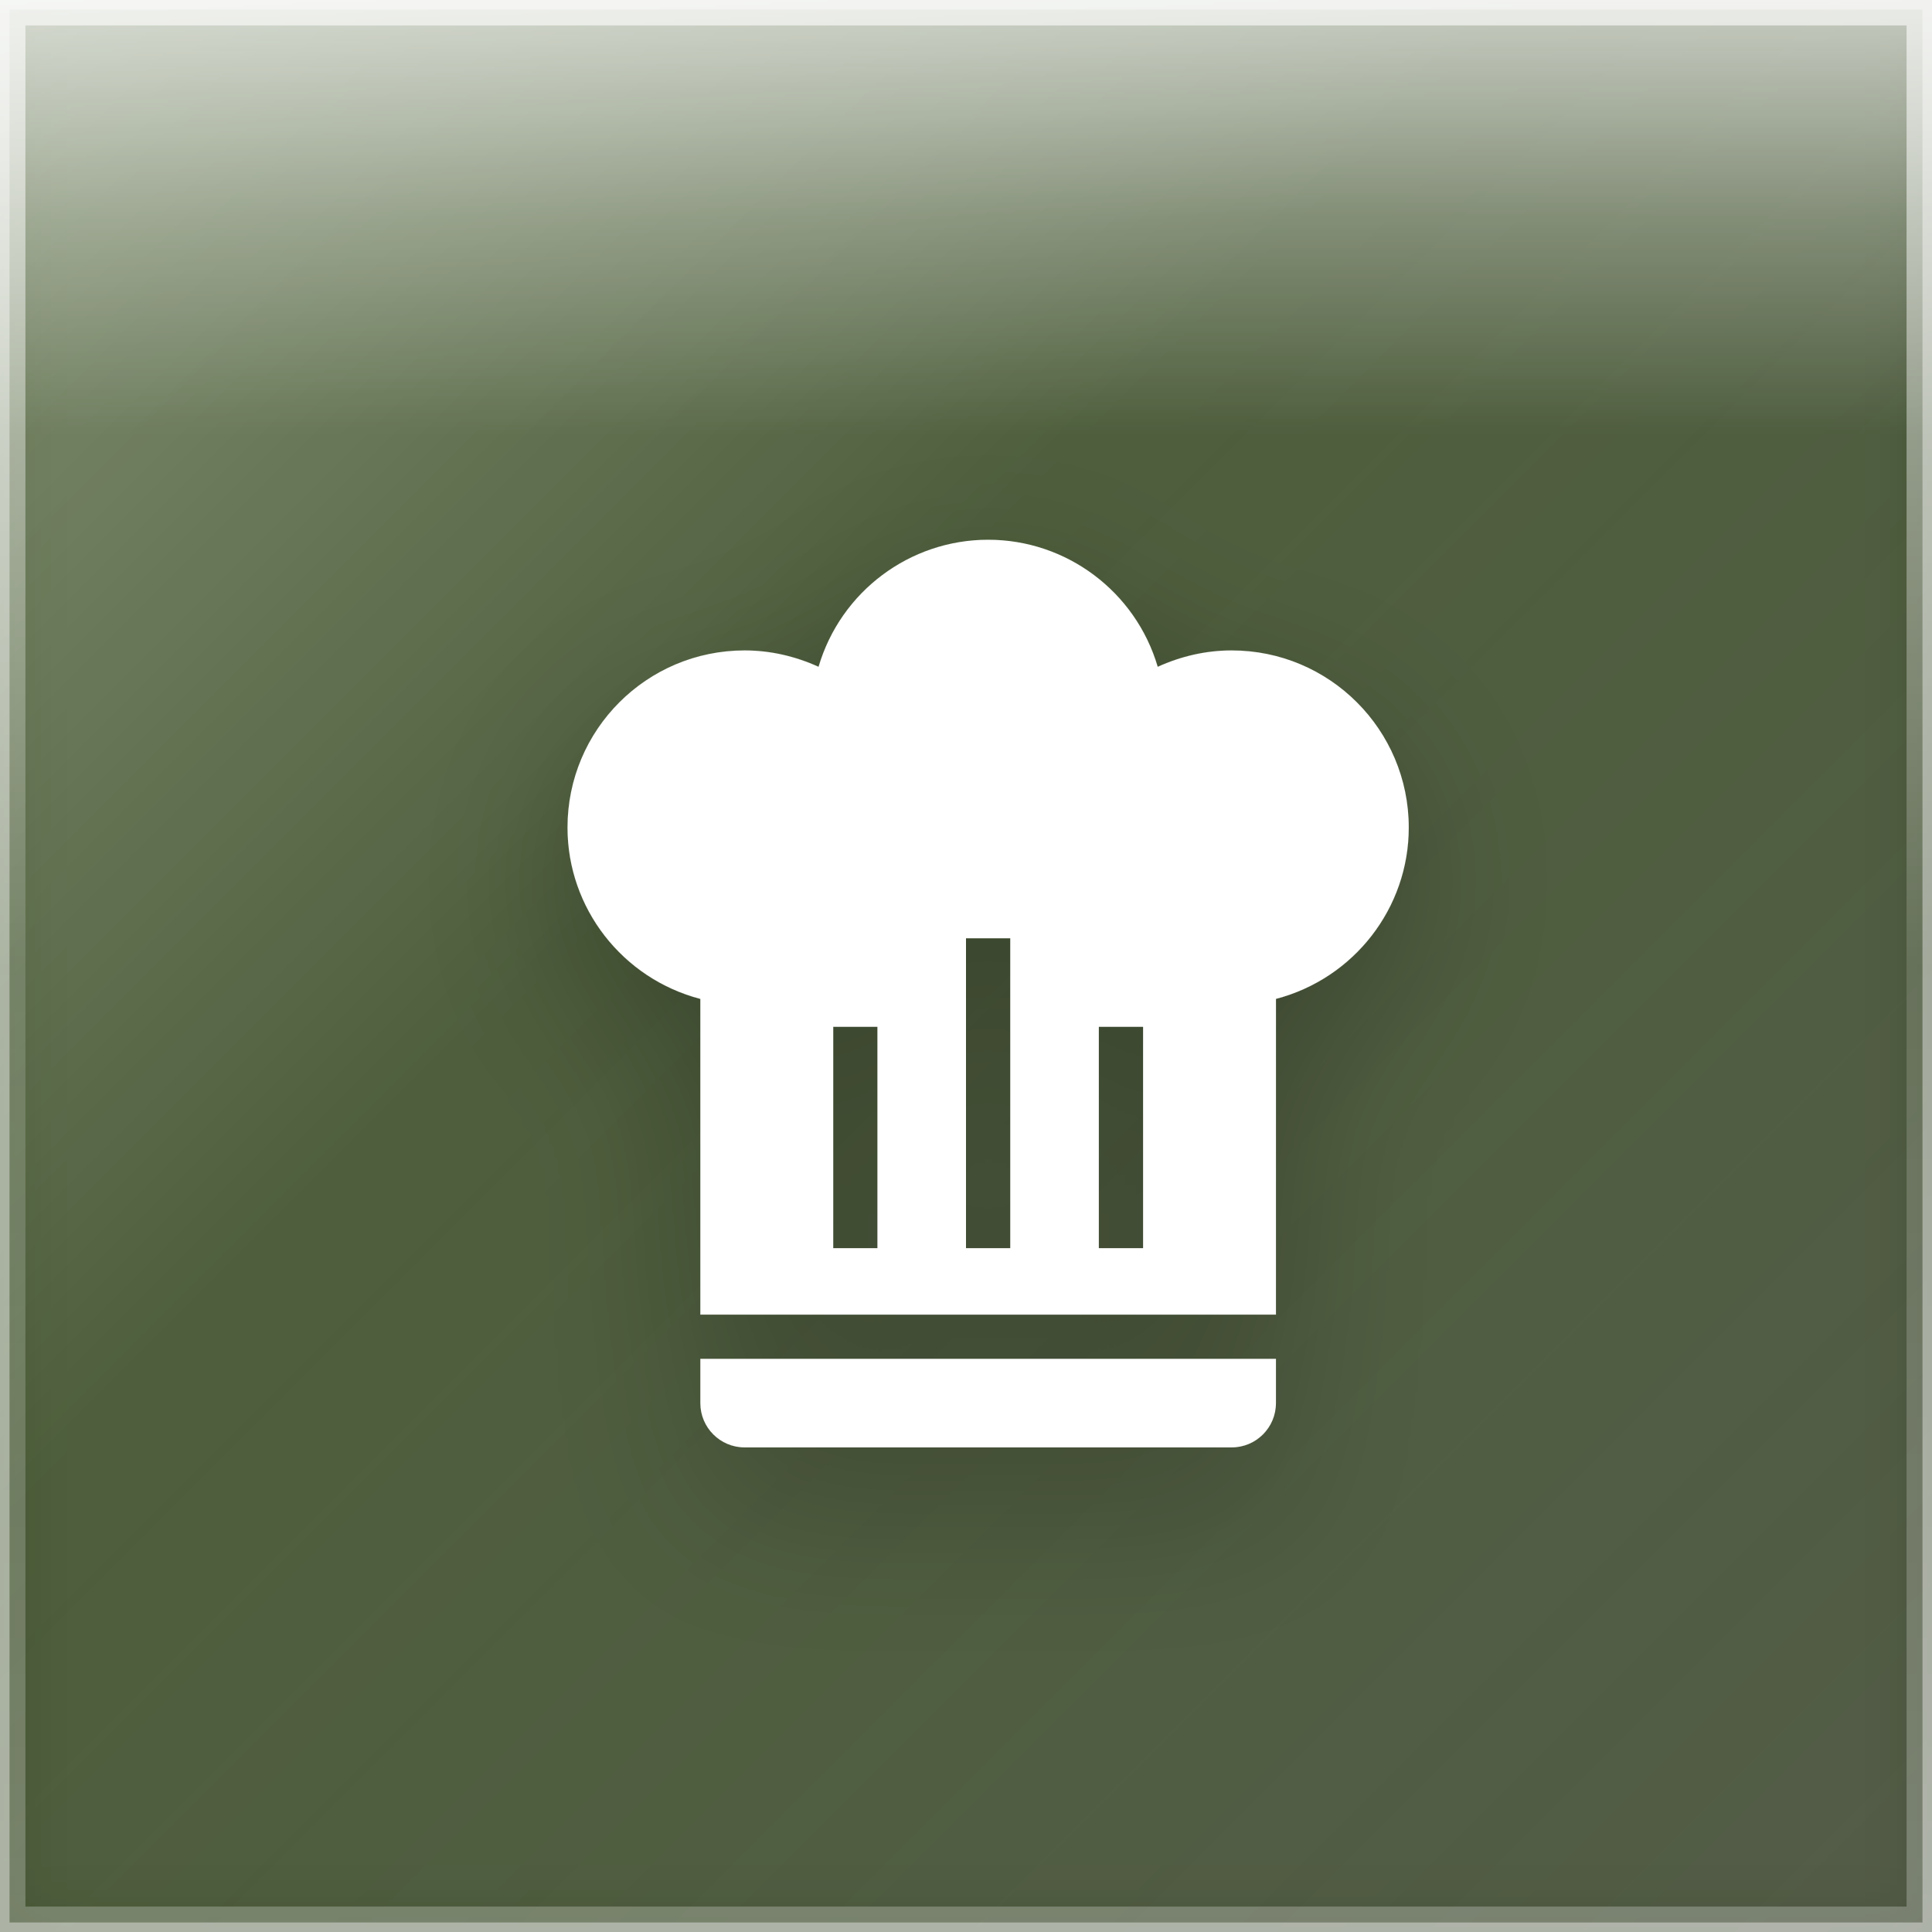
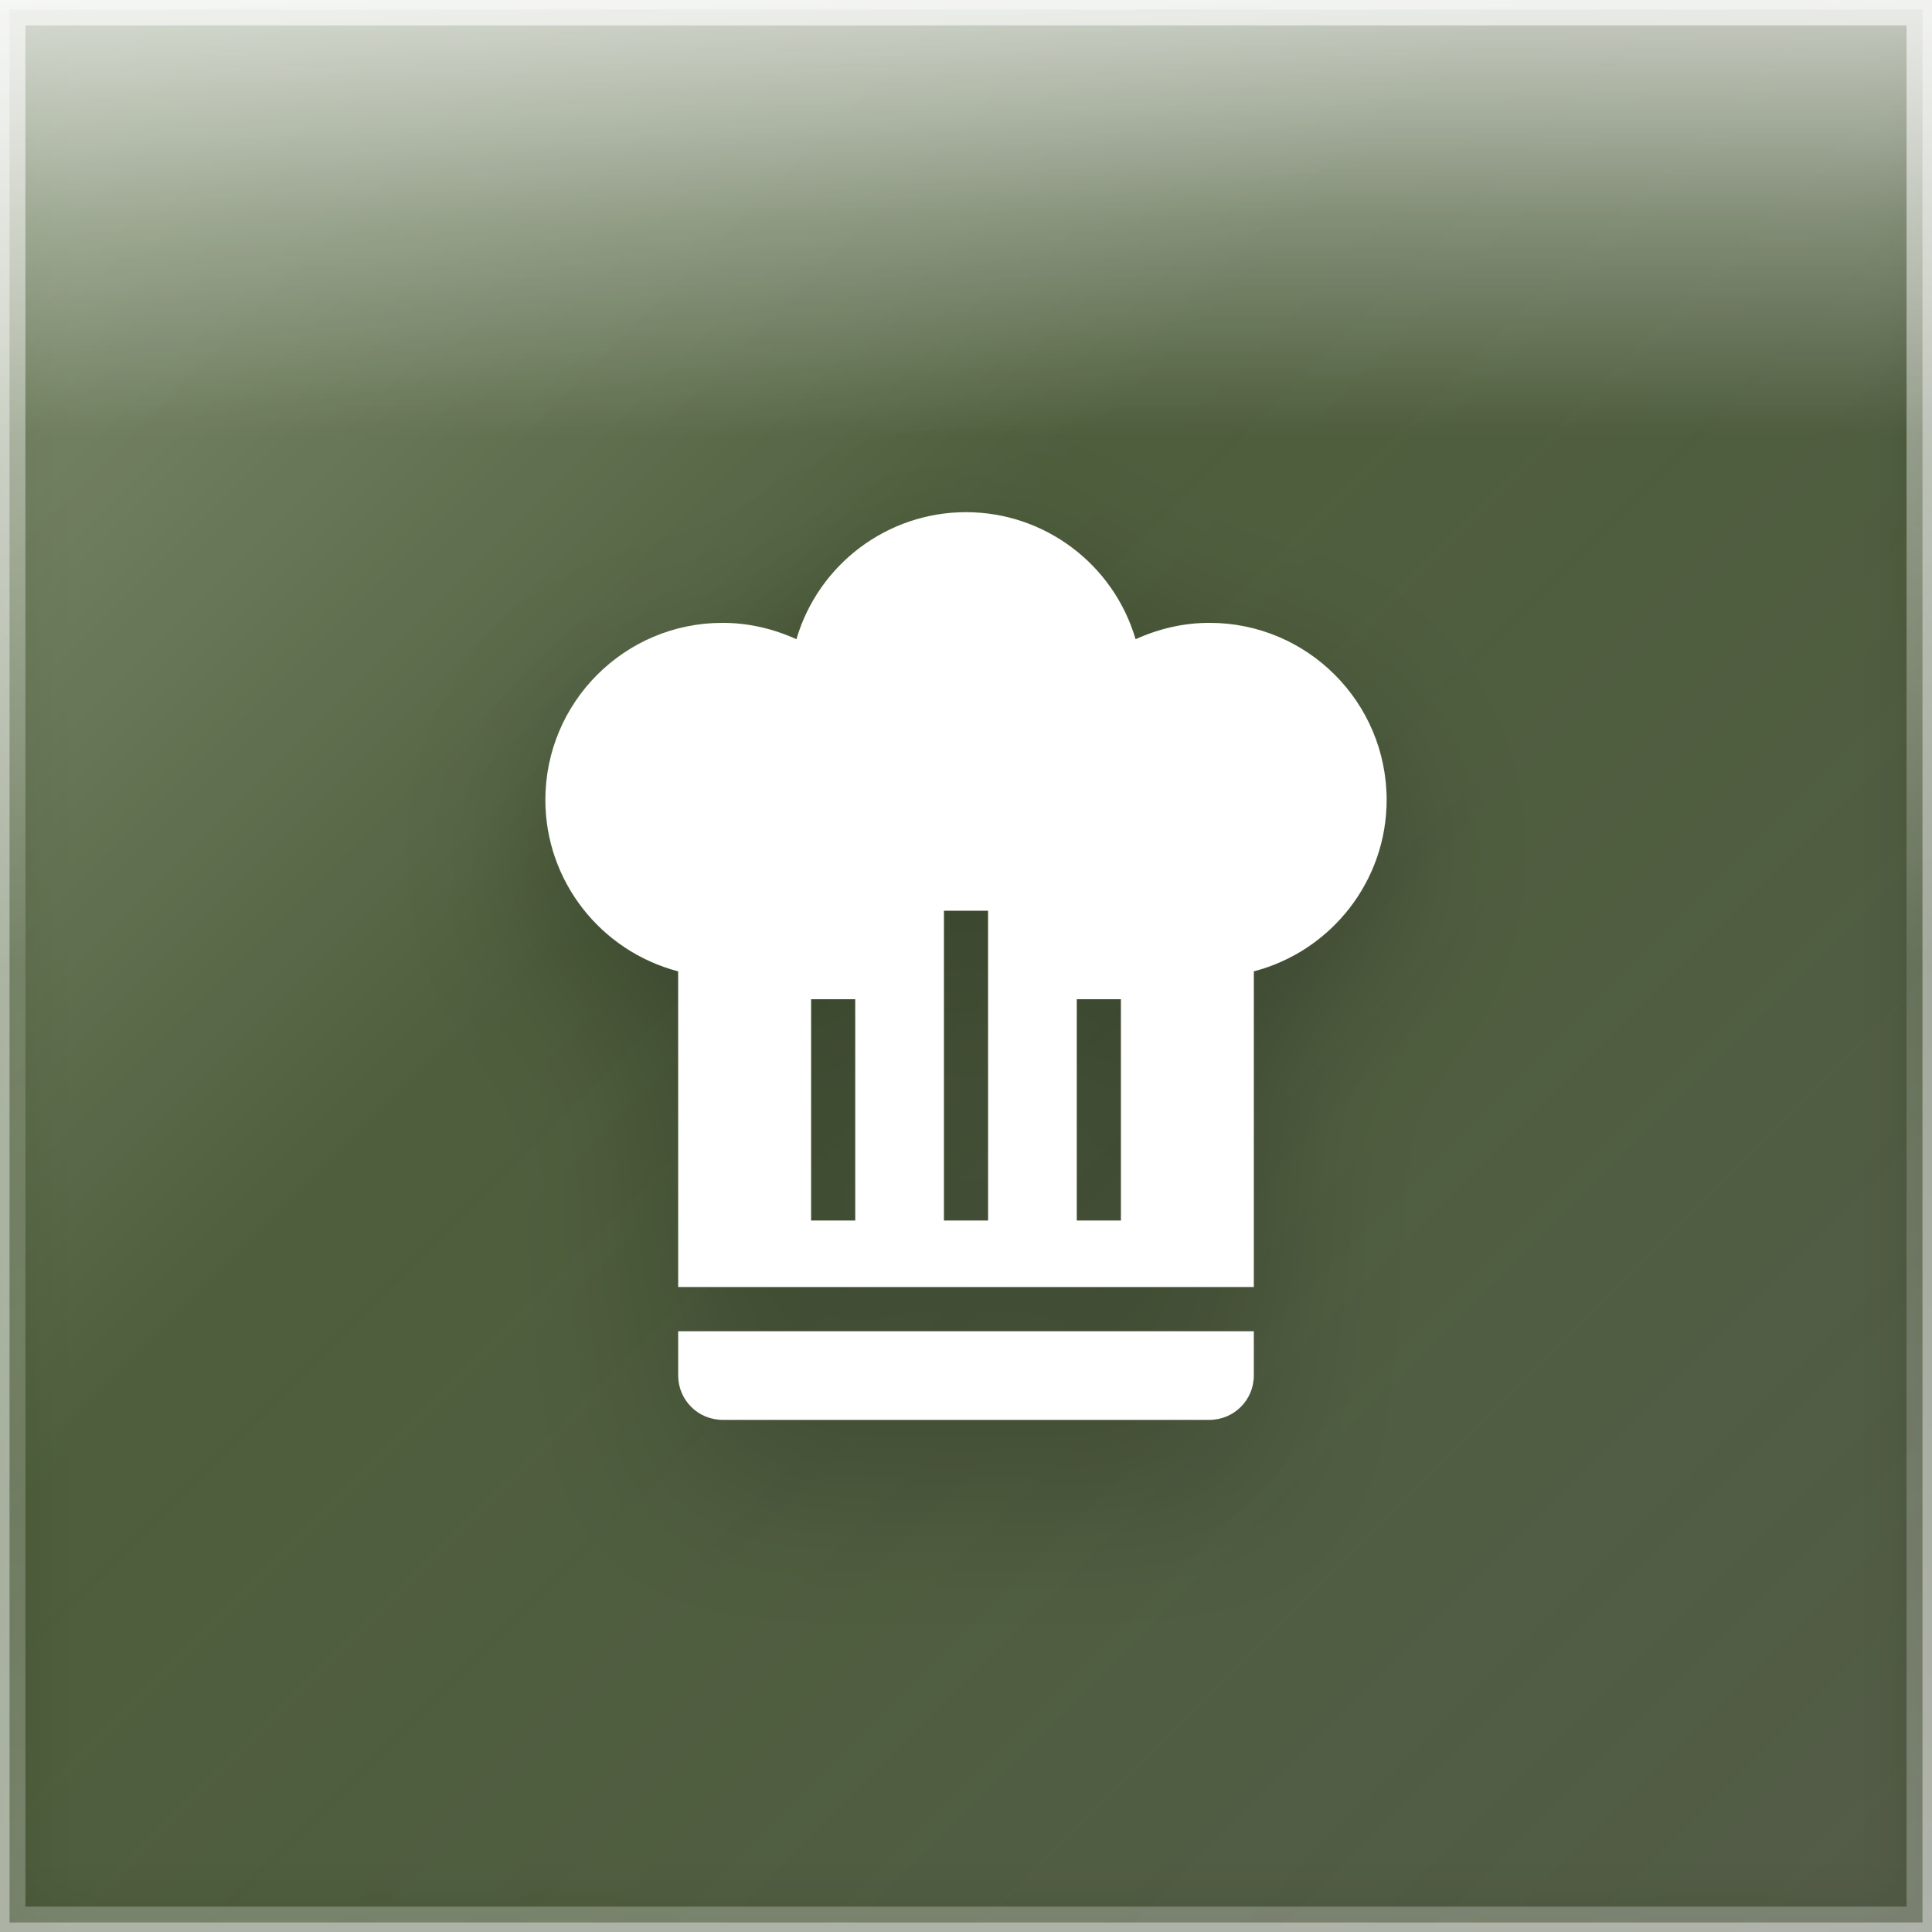
<svg xmlns="http://www.w3.org/2000/svg" width="152" height="152" viewBox="0 0 152 152">
  <defs>
    <linearGradient id="greenBase" x1="0%" y1="0%" x2="100%" y2="100%">
      <stop offset="0%" style="stop-color:#253d0a" />
      <stop offset="50%" style="stop-color:#1a2e05" />
      <stop offset="100%" style="stop-color:#121f03" />
    </linearGradient>
    <linearGradient id="glassGradient" x1="0%" y1="0%" x2="100%" y2="100%">
      <stop offset="0%" style="stop-color:rgba(255,255,255,0.35)" />
      <stop offset="40%" style="stop-color:rgba(255,255,255,0.12)" />
      <stop offset="100%" style="stop-color:rgba(255,255,255,0.18)" />
    </linearGradient>
    <linearGradient id="specularHighlight" x1="50%" y1="0%" x2="50%" y2="100%">
      <stop offset="0%" style="stop-color:rgba(255,255,255,0.7)" />
      <stop offset="25%" style="stop-color:rgba(255,255,255,0.3)" />
      <stop offset="50%" style="stop-color:rgba(255,255,255,0)" />
    </linearGradient>
    <linearGradient id="edgeHighlight" x1="50%" y1="0%" x2="50%" y2="100%">
      <stop offset="0%" style="stop-color:rgba(255,255,255,0.6)" />
      <stop offset="50%" style="stop-color:rgba(255,255,255,0.15)" />
      <stop offset="100%" style="stop-color:rgba(255,255,255,0.25)" />
    </linearGradient>
    <filter id="innerGlow" x="-50%" y="-50%" width="200%" height="200%">
      <feGaussianBlur stdDeviation="3.04" result="blur" />
      <feComposite in="SourceGraphic" in2="blur" operator="over" />
    </filter>
    <filter id="iconShadow" x="-30%" y="-30%" width="160%" height="160%">
      <feDropShadow dx="0" dy="3.04" stdDeviation="3.8" flood-color="rgba(0,0,0,0.35)" />
      <feDropShadow dx="0" dy="1.216" stdDeviation="1.824" flood-color="rgba(0,0,0,0.25)" />
    </filter>
    <clipPath id="roundedClip">
      <rect x="0" y="0" width="152" height="152" rx="0" ry="0" />
    </clipPath>
  </defs>
  <g clip-path="url(#roundedClip)">
    <rect x="0" y="0" width="152" height="152" fill="url(#greenBase)" />
    <rect x="0" y="0" width="152" height="152" fill="url(#glassGradient)" />
    <rect x="0" y="0" width="152" height="68.4" fill="url(#specularHighlight)" />
    <rect x="0" y="0" width="152" height="152" fill="rgba(255,255,255,0.06)" filter="url(#innerGlow)" />
  </g>
  <rect x="1" y="1" width="150" height="150" rx="0" ry="0" fill="none" stroke="url(#edgeHighlight)" stroke-width="2" />
  <rect x="0" y="0" width="152" height="152" rx="0" ry="0" fill="none" stroke="rgba(255,255,255,0.4)" stroke-width="1.5" />
-   <g transform="translate(34.2, 37.24) scale(3.483333)" filter="url(#iconShadow)">
+   <g transform="translate(32.45833, 35.07083) scale(3.483333)" filter="url(#iconShadow)">
    <path d="M12.5,1.5C10.73,1.5 9.17,2.67 8.67,4.37C8.14,4.13 7.58,4 7,4A4,4 0 0,0 3,8C3,9.82 4.24,11.41 6,11.87V19H19V11.87C20.76,11.41 22,9.82 22,8A4,4 0 0,0 18,4C17.42,4 16.86,4.13 16.33,4.37C15.83,2.67 14.27,1.5 12.5,1.5M12,10.5H13V17.5H12V10.5M9,12.5H10V17.5H9V12.5M15,12.5H16V17.5H15V12.5M6,20V21A1,1 0 0,0 7,22H18A1,1 0 0,0 19,21V20H6Z" fill="white" fill-rule="evenodd" />
  </g>
</svg>
